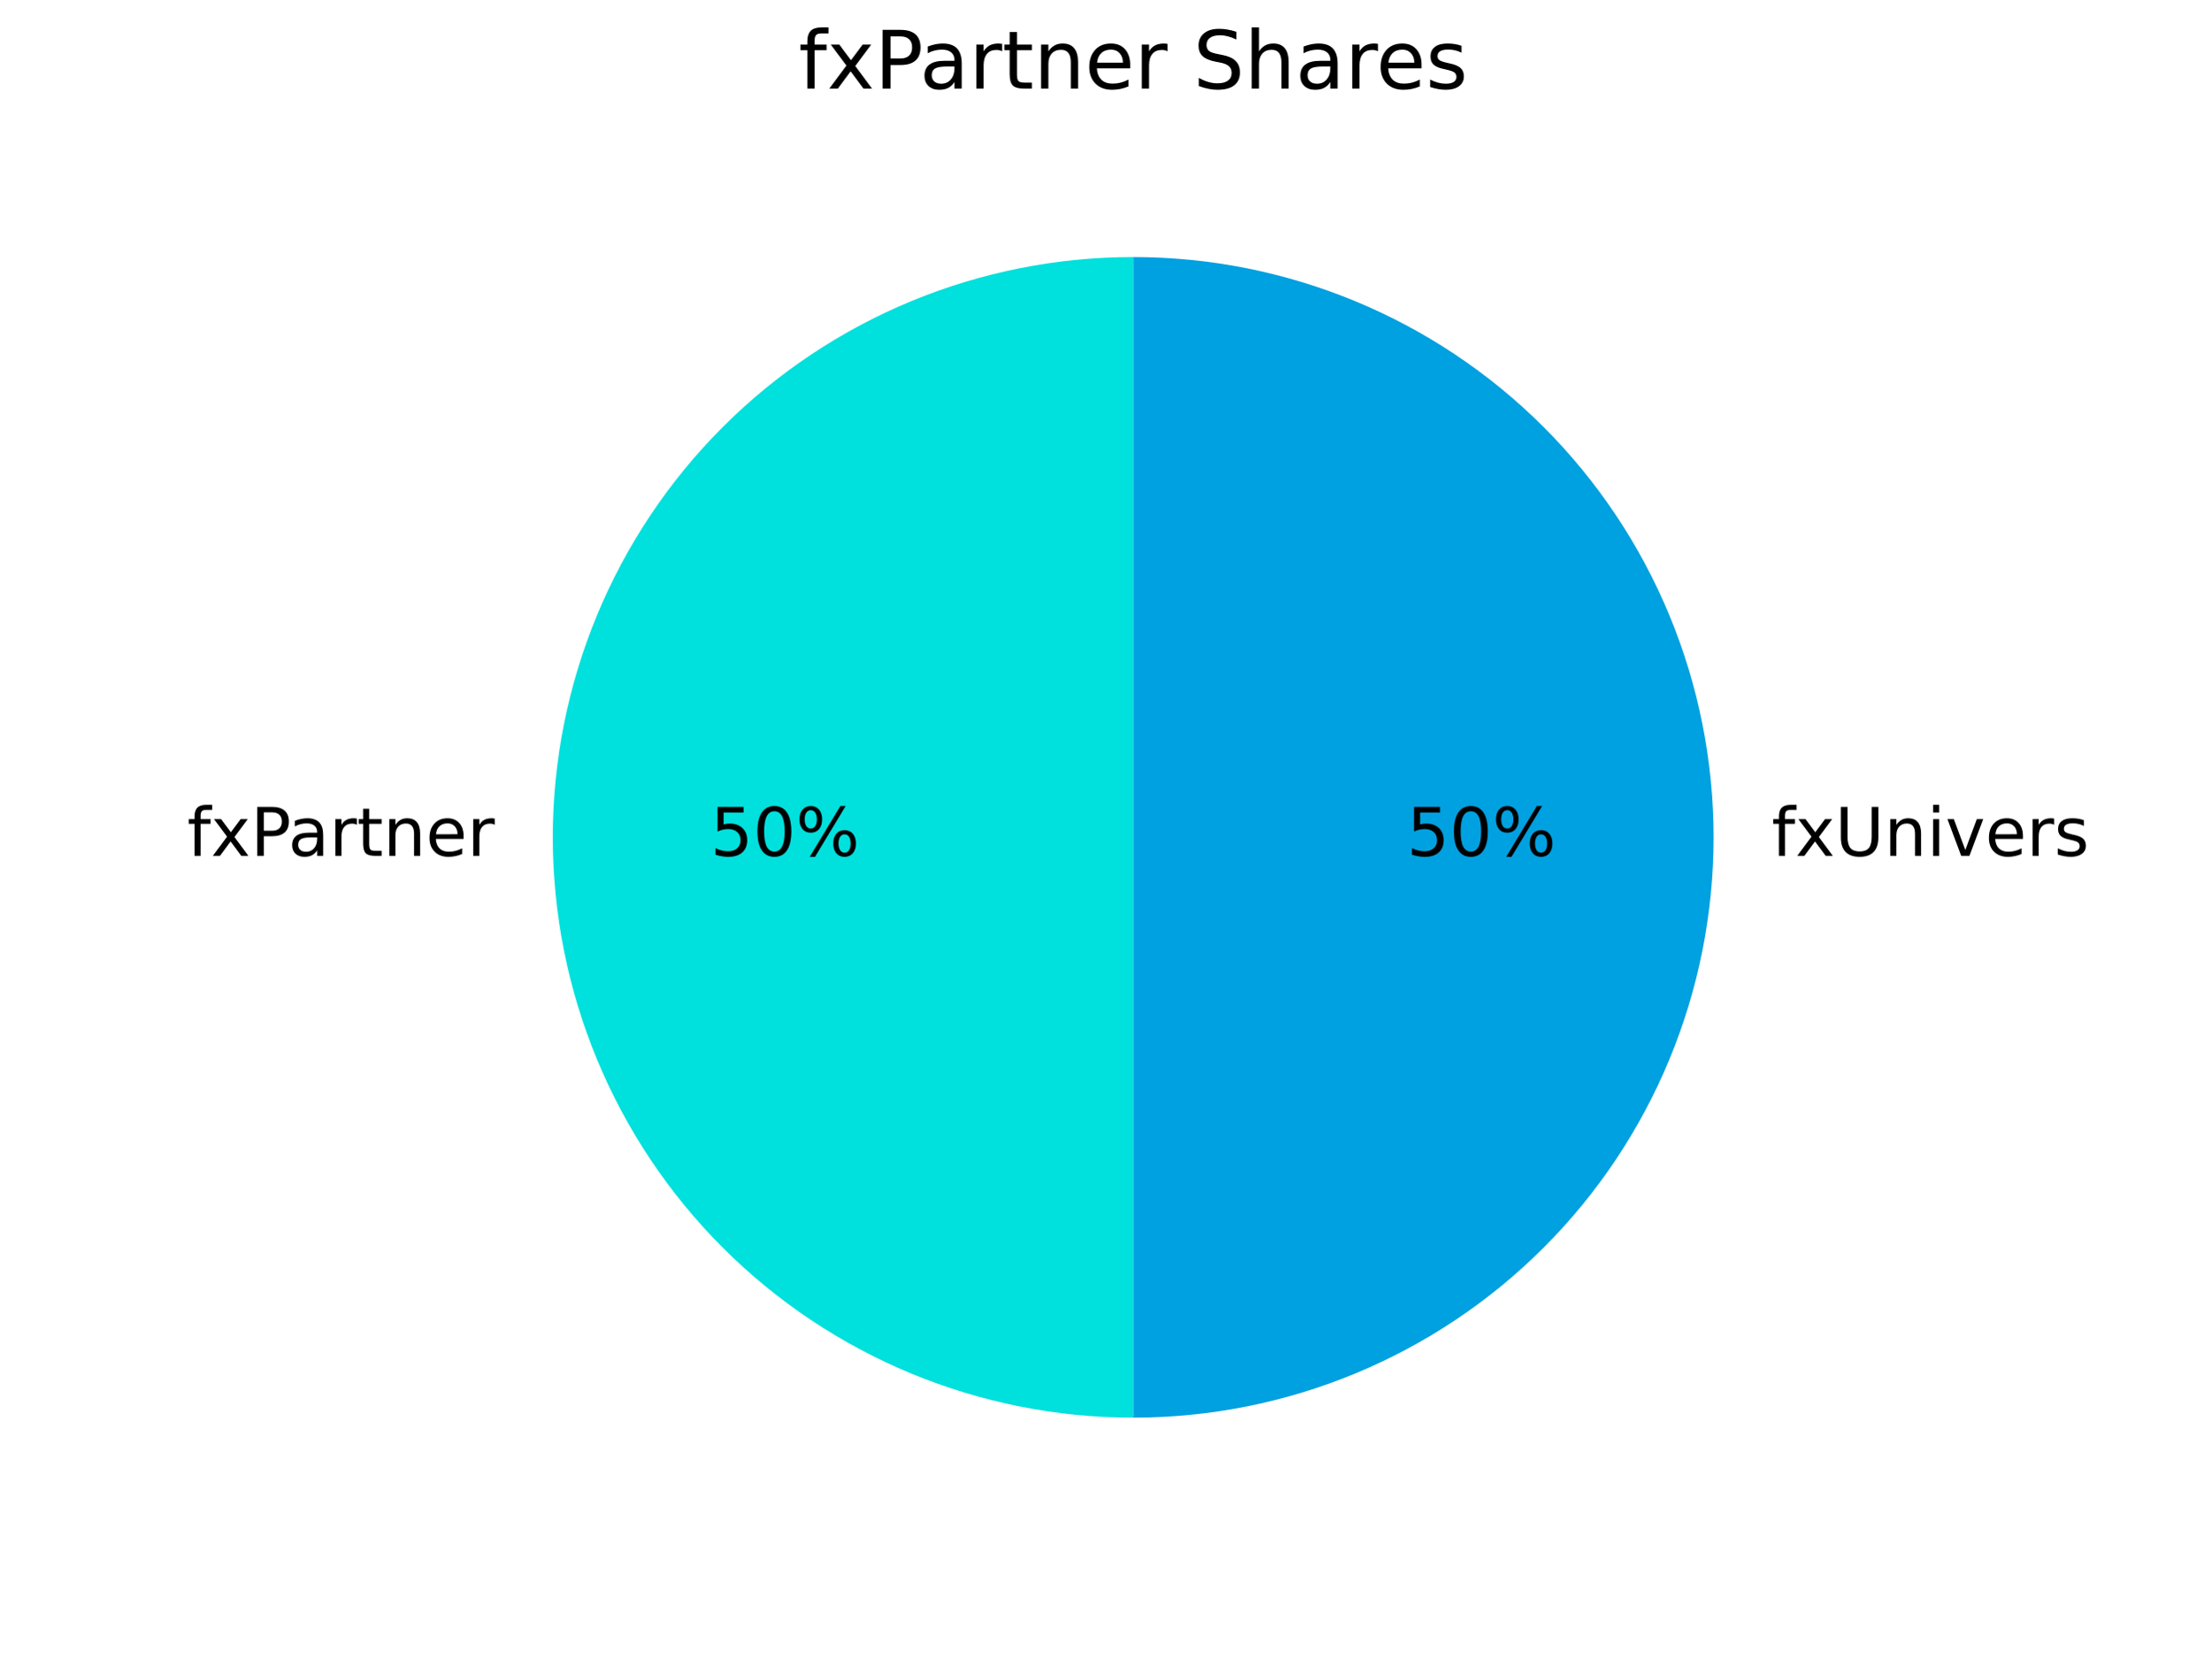
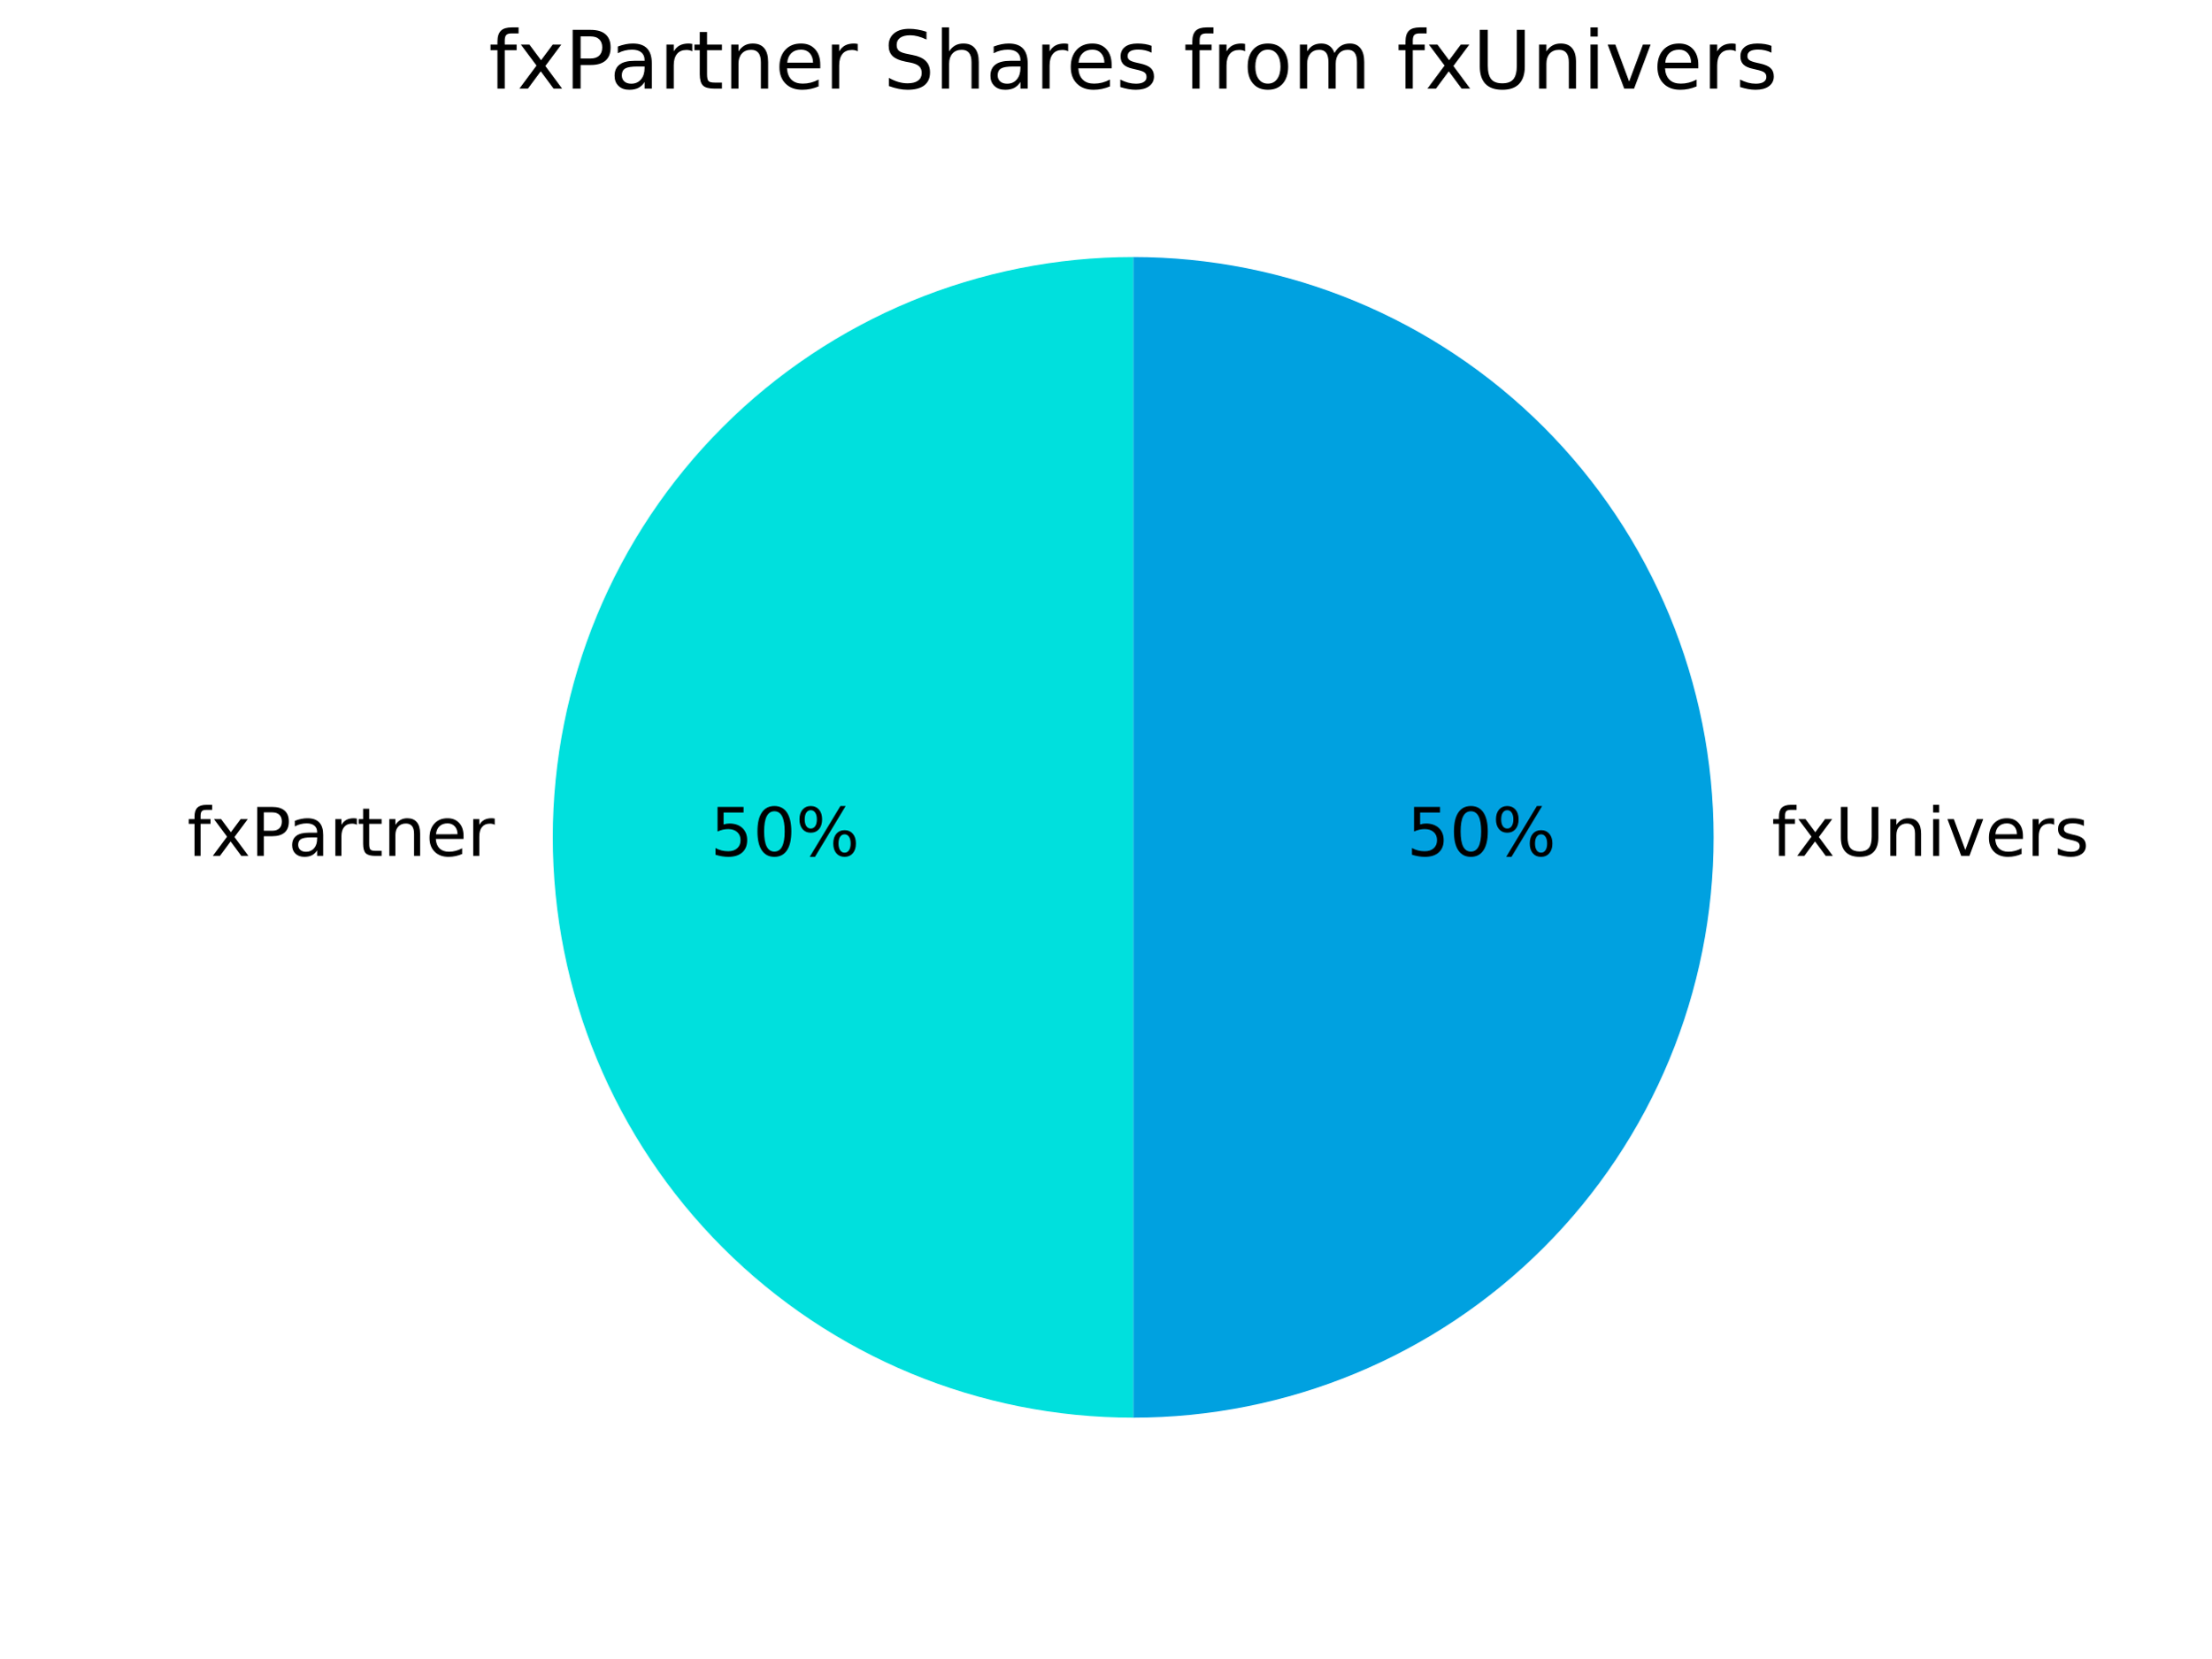
<svg xmlns="http://www.w3.org/2000/svg" xmlns:xlink="http://www.w3.org/1999/xlink" height="345.6pt" version="1.1" viewBox="0 0 460.8 345.6" width="460.8pt">
  <defs>
    <style type="text/css">*{stroke-linecap:butt;stroke-linejoin:round;}</style>
  </defs>
  <g id="figure_1">
    <g id="patch_1">
      <path d="M 0 345.6  L 460.8 345.6  L 460.8 0  L 0 0  z " style="fill:none;" />
    </g>
    <g id="axes_1">
      <g id="patch_2">
        <path d="M 236.16 295.488  C 268.228 295.488 299.016 282.735 321.692 260.06  C 344.367 237.384 357.12 206.596 357.12 174.528  C 357.12 142.46 344.367 111.672 321.692 88.996  C 299.016 66.321 268.228 53.568 236.16 53.568  L 236.16 174.528  L 236.16 295.488  z " style="fill:#00a1e0;" />
      </g>
      <g id="patch_3">
        <path d="M 236.16 53.568  C 204.092 53.568 173.304 66.321 150.628 88.996  C 127.953 111.672 115.2 142.46 115.2 174.528  C 115.2 206.596 127.953 237.384 150.628 260.06  C 173.304 282.735 204.092 295.488 236.16 295.488  L 236.16 174.528  L 236.16 53.568  z " style="fill:#00e0dd;" />
      </g>
      <g id="matplotlib.axis_1" />
      <g id="matplotlib.axis_2" />
      <g id="text_1">
        <g transform="translate(369.216 178.3911)scale(0.14 -0.14)">
          <defs>
            <path d="M 2375 4863  L 2375 4384  L 1825 4384  Q 1516 4384 1395 4259  Q 1275 4134 1275 3809  L 1275 3500  L 2222 3500  L 2222 3053  L 1275 3053  L 1275 0  L 697 0  L 697 3053  L 147 3053  L 147 3500  L 697 3500  L 697 3744  Q 697 4328 969 4595  Q 1241 4863 1831 4863  L 2375 4863  z " id="DejaVuSans-66" transform="scale(0.015625)" />
            <path d="M 3513 3500  L 2247 1797  L 3578 0  L 2900 0  L 1881 1375  L 863 0  L 184 0  L 1544 1831  L 300 3500  L 978 3500  L 1906 2253  L 2834 3500  L 3513 3500  z " id="DejaVuSans-78" transform="scale(0.015625)" />
            <path d="M 556 4666  L 1191 4666  L 1191 1831  Q 1191 1081 1462 751  Q 1734 422 2344 422  Q 2950 422 3222 751  Q 3494 1081 3494 1831  L 3494 4666  L 4128 4666  L 4128 1753  Q 4128 841 3676 375  Q 3225 -91 2344 -91  Q 1459 -91 1007 375  Q 556 841 556 1753  L 556 4666  z " id="DejaVuSans-55" transform="scale(0.015625)" />
            <path d="M 3513 2113  L 3513 0  L 2938 0  L 2938 2094  Q 2938 2591 2744 2837  Q 2550 3084 2163 3084  Q 1697 3084 1428 2787  Q 1159 2491 1159 1978  L 1159 0  L 581 0  L 581 3500  L 1159 3500  L 1159 2956  Q 1366 3272 1645 3428  Q 1925 3584 2291 3584  Q 2894 3584 3203 3211  Q 3513 2838 3513 2113  z " id="DejaVuSans-6e" transform="scale(0.015625)" />
            <path d="M 603 3500  L 1178 3500  L 1178 0  L 603 0  L 603 3500  z M 603 4863  L 1178 4863  L 1178 4134  L 603 4134  L 603 4863  z " id="DejaVuSans-69" transform="scale(0.015625)" />
            <path d="M 191 3500  L 800 3500  L 1894 563  L 2988 3500  L 3597 3500  L 2284 0  L 1503 0  L 191 3500  z " id="DejaVuSans-76" transform="scale(0.015625)" />
            <path d="M 3597 1894  L 3597 1613  L 953 1613  Q 991 1019 1311 708  Q 1631 397 2203 397  Q 2534 397 2845 478  Q 3156 559 3463 722  L 3463 178  Q 3153 47 2828 -22  Q 2503 -91 2169 -91  Q 1331 -91 842 396  Q 353 884 353 1716  Q 353 2575 817 3079  Q 1281 3584 2069 3584  Q 2775 3584 3186 3129  Q 3597 2675 3597 1894  z M 3022 2063  Q 3016 2534 2758 2815  Q 2500 3097 2075 3097  Q 1594 3097 1305 2825  Q 1016 2553 972 2059  L 3022 2063  z " id="DejaVuSans-65" transform="scale(0.015625)" />
            <path d="M 2631 2963  Q 2534 3019 2420 3045  Q 2306 3072 2169 3072  Q 1681 3072 1420 2755  Q 1159 2438 1159 1844  L 1159 0  L 581 0  L 581 3500  L 1159 3500  L 1159 2956  Q 1341 3275 1631 3429  Q 1922 3584 2338 3584  Q 2397 3584 2469 3576  Q 2541 3569 2628 3553  L 2631 2963  z " id="DejaVuSans-72" transform="scale(0.015625)" />
            <path d="M 2834 3397  L 2834 2853  Q 2591 2978 2328 3040  Q 2066 3103 1784 3103  Q 1356 3103 1142 2972  Q 928 2841 928 2578  Q 928 2378 1081 2264  Q 1234 2150 1697 2047  L 1894 2003  Q 2506 1872 2764 1633  Q 3022 1394 3022 966  Q 3022 478 2636 193  Q 2250 -91 1575 -91  Q 1294 -91 989 -36  Q 684 19 347 128  L 347 722  Q 666 556 975 473  Q 1284 391 1588 391  Q 1994 391 2212 530  Q 2431 669 2431 922  Q 2431 1156 2273 1281  Q 2116 1406 1581 1522  L 1381 1569  Q 847 1681 609 1914  Q 372 2147 372 2553  Q 372 3047 722 3315  Q 1072 3584 1716 3584  Q 2034 3584 2315 3537  Q 2597 3491 2834 3397  z " id="DejaVuSans-73" transform="scale(0.015625)" />
          </defs>
          <use xlink:href="#DejaVuSans-66" />
          <use x="35.205" xlink:href="#DejaVuSans-78" />
          <use x="94.385" xlink:href="#DejaVuSans-55" />
          <use x="167.578" xlink:href="#DejaVuSans-6e" />
          <use x="230.957" xlink:href="#DejaVuSans-69" />
          <use x="258.74" xlink:href="#DejaVuSans-76" />
          <use x="317.92" xlink:href="#DejaVuSans-65" />
          <use x="379.443" xlink:href="#DejaVuSans-72" />
          <use x="420.557" xlink:href="#DejaVuSans-73" />
        </g>
      </g>
      <g id="text_2">
        <g transform="translate(293.1774 178.3911)scale(0.14 -0.14)">
          <defs>
            <path d="M 691 4666  L 3169 4666  L 3169 4134  L 1269 4134  L 1269 2991  Q 1406 3038 1543 3061  Q 1681 3084 1819 3084  Q 2600 3084 3056 2656  Q 3513 2228 3513 1497  Q 3513 744 3044 326  Q 2575 -91 1722 -91  Q 1428 -91 1123 -41  Q 819 9 494 109  L 494 744  Q 775 591 1075 516  Q 1375 441 1709 441  Q 2250 441 2565 725  Q 2881 1009 2881 1497  Q 2881 1984 2565 2268  Q 2250 2553 1709 2553  Q 1456 2553 1204 2497  Q 953 2441 691 2322  L 691 4666  z " id="DejaVuSans-35" transform="scale(0.015625)" />
            <path d="M 2034 4250  Q 1547 4250 1301 3770  Q 1056 3291 1056 2328  Q 1056 1369 1301 889  Q 1547 409 2034 409  Q 2525 409 2770 889  Q 3016 1369 3016 2328  Q 3016 3291 2770 3770  Q 2525 4250 2034 4250  z M 2034 4750  Q 2819 4750 3233 4129  Q 3647 3509 3647 2328  Q 3647 1150 3233 529  Q 2819 -91 2034 -91  Q 1250 -91 836 529  Q 422 1150 422 2328  Q 422 3509 836 4129  Q 1250 4750 2034 4750  z " id="DejaVuSans-30" transform="scale(0.015625)" />
            <path d="M 4653 2053  Q 4381 2053 4226 1822  Q 4072 1591 4072 1178  Q 4072 772 4226 539  Q 4381 306 4653 306  Q 4919 306 5073 539  Q 5228 772 5228 1178  Q 5228 1588 5073 1820  Q 4919 2053 4653 2053  z M 4653 2450  Q 5147 2450 5437 2106  Q 5728 1763 5728 1178  Q 5728 594 5436 251  Q 5144 -91 4653 -91  Q 4153 -91 3862 251  Q 3572 594 3572 1178  Q 3572 1766 3864 2108  Q 4156 2450 4653 2450  z M 1428 4353  Q 1159 4353 1004 4120  Q 850 3888 850 3481  Q 850 3069 1003 2837  Q 1156 2606 1428 2606  Q 1700 2606 1854 2837  Q 2009 3069 2009 3481  Q 2009 3884 1853 4118  Q 1697 4353 1428 4353  z M 4250 4750  L 4750 4750  L 1831 -91  L 1331 -91  L 4250 4750  z M 1428 4750  Q 1922 4750 2215 4408  Q 2509 4066 2509 3481  Q 2509 2891 2217 2550  Q 1925 2209 1428 2209  Q 931 2209 642 2551  Q 353 2894 353 3481  Q 353 4063 643 4406  Q 934 4750 1428 4750  z " id="DejaVuSans-25" transform="scale(0.015625)" />
          </defs>
          <use xlink:href="#DejaVuSans-35" />
          <use x="63.623" xlink:href="#DejaVuSans-30" />
          <use x="127.246" xlink:href="#DejaVuSans-25" />
        </g>
      </g>
      <g id="text_3">
        <g transform="translate(39.01244 178.3911)scale(0.14 -0.14)">
          <defs>
            <path d="M 1259 4147  L 1259 2394  L 2053 2394  Q 2494 2394 2734 2622  Q 2975 2850 2975 3272  Q 2975 3691 2734 3919  Q 2494 4147 2053 4147  L 1259 4147  z M 628 4666  L 2053 4666  Q 2838 4666 3239 4311  Q 3641 3956 3641 3272  Q 3641 2581 3239 2228  Q 2838 1875 2053 1875  L 1259 1875  L 1259 0  L 628 0  L 628 4666  z " id="DejaVuSans-50" transform="scale(0.015625)" />
            <path d="M 2194 1759  Q 1497 1759 1228 1600  Q 959 1441 959 1056  Q 959 750 1161 570  Q 1363 391 1709 391  Q 2188 391 2477 730  Q 2766 1069 2766 1631  L 2766 1759  L 2194 1759  z M 3341 1997  L 3341 0  L 2766 0  L 2766 531  Q 2569 213 2275 61  Q 1981 -91 1556 -91  Q 1019 -91 701 211  Q 384 513 384 1019  Q 384 1609 779 1909  Q 1175 2209 1959 2209  L 2766 2209  L 2766 2266  Q 2766 2663 2505 2880  Q 2244 3097 1772 3097  Q 1472 3097 1187 3025  Q 903 2953 641 2809  L 641 3341  Q 956 3463 1253 3523  Q 1550 3584 1831 3584  Q 2591 3584 2966 3190  Q 3341 2797 3341 1997  z " id="DejaVuSans-61" transform="scale(0.015625)" />
            <path d="M 1172 4494  L 1172 3500  L 2356 3500  L 2356 3053  L 1172 3053  L 1172 1153  Q 1172 725 1289 603  Q 1406 481 1766 481  L 2356 481  L 2356 0  L 1766 0  Q 1100 0 847 248  Q 594 497 594 1153  L 594 3053  L 172 3053  L 172 3500  L 594 3500  L 594 4494  L 1172 4494  z " id="DejaVuSans-74" transform="scale(0.015625)" />
          </defs>
          <use xlink:href="#DejaVuSans-66" />
          <use x="35.205" xlink:href="#DejaVuSans-78" />
          <use x="94.385" xlink:href="#DejaVuSans-50" />
          <use x="150.188" xlink:href="#DejaVuSans-61" />
          <use x="211.467" xlink:href="#DejaVuSans-72" />
          <use x="252.58" xlink:href="#DejaVuSans-74" />
          <use x="291.789" xlink:href="#DejaVuSans-6e" />
          <use x="355.168" xlink:href="#DejaVuSans-65" />
          <use x="416.691" xlink:href="#DejaVuSans-72" />
        </g>
      </g>
      <g id="text_4">
        <g transform="translate(148.0254 178.3911)scale(0.14 -0.14)">
          <use xlink:href="#DejaVuSans-35" />
          <use x="63.623" xlink:href="#DejaVuSans-30" />
          <use x="127.246" xlink:href="#DejaVuSans-25" />
        </g>
      </g>
      <g id="text_5">
-         <g transform="translate(166.4229 18.472)scale(0.168 -0.168)">
+         <g transform="translate(101.8374 18.472)scale(0.168 -0.168)">
          <defs>
            <path id="DejaVuSans-20" transform="scale(0.015625)" />
            <path d="M 3425 4513  L 3425 3897  Q 3066 4069 2747 4153  Q 2428 4238 2131 4238  Q 1616 4238 1336 4038  Q 1056 3838 1056 3469  Q 1056 3159 1242 3001  Q 1428 2844 1947 2747  L 2328 2669  Q 3034 2534 3370 2195  Q 3706 1856 3706 1288  Q 3706 609 3251 259  Q 2797 -91 1919 -91  Q 1588 -91 1214 -16  Q 841 59 441 206  L 441 856  Q 825 641 1194 531  Q 1563 422 1919 422  Q 2459 422 2753 634  Q 3047 847 3047 1241  Q 3047 1584 2836 1778  Q 2625 1972 2144 2069  L 1759 2144  Q 1053 2284 737 2584  Q 422 2884 422 3419  Q 422 4038 858 4394  Q 1294 4750 2059 4750  Q 2388 4750 2728 4690  Q 3069 4631 3425 4513  z " id="DejaVuSans-53" transform="scale(0.015625)" />
            <path d="M 3513 2113  L 3513 0  L 2938 0  L 2938 2094  Q 2938 2591 2744 2837  Q 2550 3084 2163 3084  Q 1697 3084 1428 2787  Q 1159 2491 1159 1978  L 1159 0  L 581 0  L 581 4863  L 1159 4863  L 1159 2956  Q 1366 3272 1645 3428  Q 1925 3584 2291 3584  Q 2894 3584 3203 3211  Q 3513 2838 3513 2113  z " id="DejaVuSans-68" transform="scale(0.015625)" />
+             <path d="M 1959 3097  Q 1497 3097 1228 2736  Q 959 2375 959 1747  Q 959 1119 1226 758  Q 1494 397 1959 397  Q 2419 397 2687 759  Q 2956 1122 2956 1747  Q 2956 2369 2687 2733  Q 2419 3097 1959 3097  z M 1959 3584  Q 2709 3584 3137 3096  Q 3566 2609 3566 1747  Q 3566 888 3137 398  Q 2709 -91 1959 -91  Q 1206 -91 779 398  Q 353 888 353 1747  Q 353 2609 779 3096  Q 1206 3584 1959 3584  z " id="DejaVuSans-6f" transform="scale(0.015625)" />
+             <path d="M 3328 2828  Q 3544 3216 3844 3400  Q 4144 3584 4550 3584  Q 5097 3584 5394 3201  Q 5691 2819 5691 2113  L 5691 0  L 5113 0  L 5113 2094  Q 5113 2597 4934 2840  Q 4756 3084 4391 3084  Q 3944 3084 3684 2787  Q 3425 2491 3425 1978  L 3425 0  L 2847 0  L 2847 2094  Q 2847 2600 2669 2842  Q 2491 3084 2119 3084  Q 1678 3084 1418 2786  Q 1159 2488 1159 1978  L 1159 0  L 581 0  L 581 3500  L 1159 3500  L 1159 2956  Q 1356 3278 1631 3431  Q 1906 3584 2284 3584  Q 2666 3584 2933 3390  Q 3200 3197 3328 2828  z " id="DejaVuSans-6d" transform="scale(0.015625)" />
          </defs>
          <use xlink:href="#DejaVuSans-66" />
          <use x="35.205" xlink:href="#DejaVuSans-78" />
          <use x="94.385" xlink:href="#DejaVuSans-50" />
          <use x="150.188" xlink:href="#DejaVuSans-61" />
          <use x="211.467" xlink:href="#DejaVuSans-72" />
          <use x="252.58" xlink:href="#DejaVuSans-74" />
          <use x="291.789" xlink:href="#DejaVuSans-6e" />
          <use x="355.168" xlink:href="#DejaVuSans-65" />
          <use x="416.691" xlink:href="#DejaVuSans-72" />
          <use x="457.805" xlink:href="#DejaVuSans-20" />
          <use x="489.592" xlink:href="#DejaVuSans-53" />
          <use x="553.068" xlink:href="#DejaVuSans-68" />
          <use x="616.447" xlink:href="#DejaVuSans-61" />
          <use x="677.727" xlink:href="#DejaVuSans-72" />
          <use x="716.59" xlink:href="#DejaVuSans-65" />
          <use x="778.113" xlink:href="#DejaVuSans-73" />
+           <use x="830.213" xlink:href="#DejaVuSans-20" />
+           <use x="862" xlink:href="#DejaVuSans-66" />
+           <use x="897.205" xlink:href="#DejaVuSans-72" />
+           <use x="936.068" xlink:href="#DejaVuSans-6f" />
+           <use x="997.25" xlink:href="#DejaVuSans-6d" />
+           <use x="1094.662" xlink:href="#DejaVuSans-20" />
+           <use x="1126.449" xlink:href="#DejaVuSans-66" />
+           <use x="1161.654" xlink:href="#DejaVuSans-78" />
+           <use x="1220.834" xlink:href="#DejaVuSans-55" />
+           <use x="1294.027" xlink:href="#DejaVuSans-6e" />
+           <use x="1357.406" xlink:href="#DejaVuSans-69" />
+           <use x="1385.189" xlink:href="#DejaVuSans-76" />
+           <use x="1444.369" xlink:href="#DejaVuSans-65" />
+           <use x="1505.893" xlink:href="#DejaVuSans-72" />
+           <use x="1547.006" xlink:href="#DejaVuSans-73" />
        </g>
      </g>
    </g>
  </g>
</svg>
